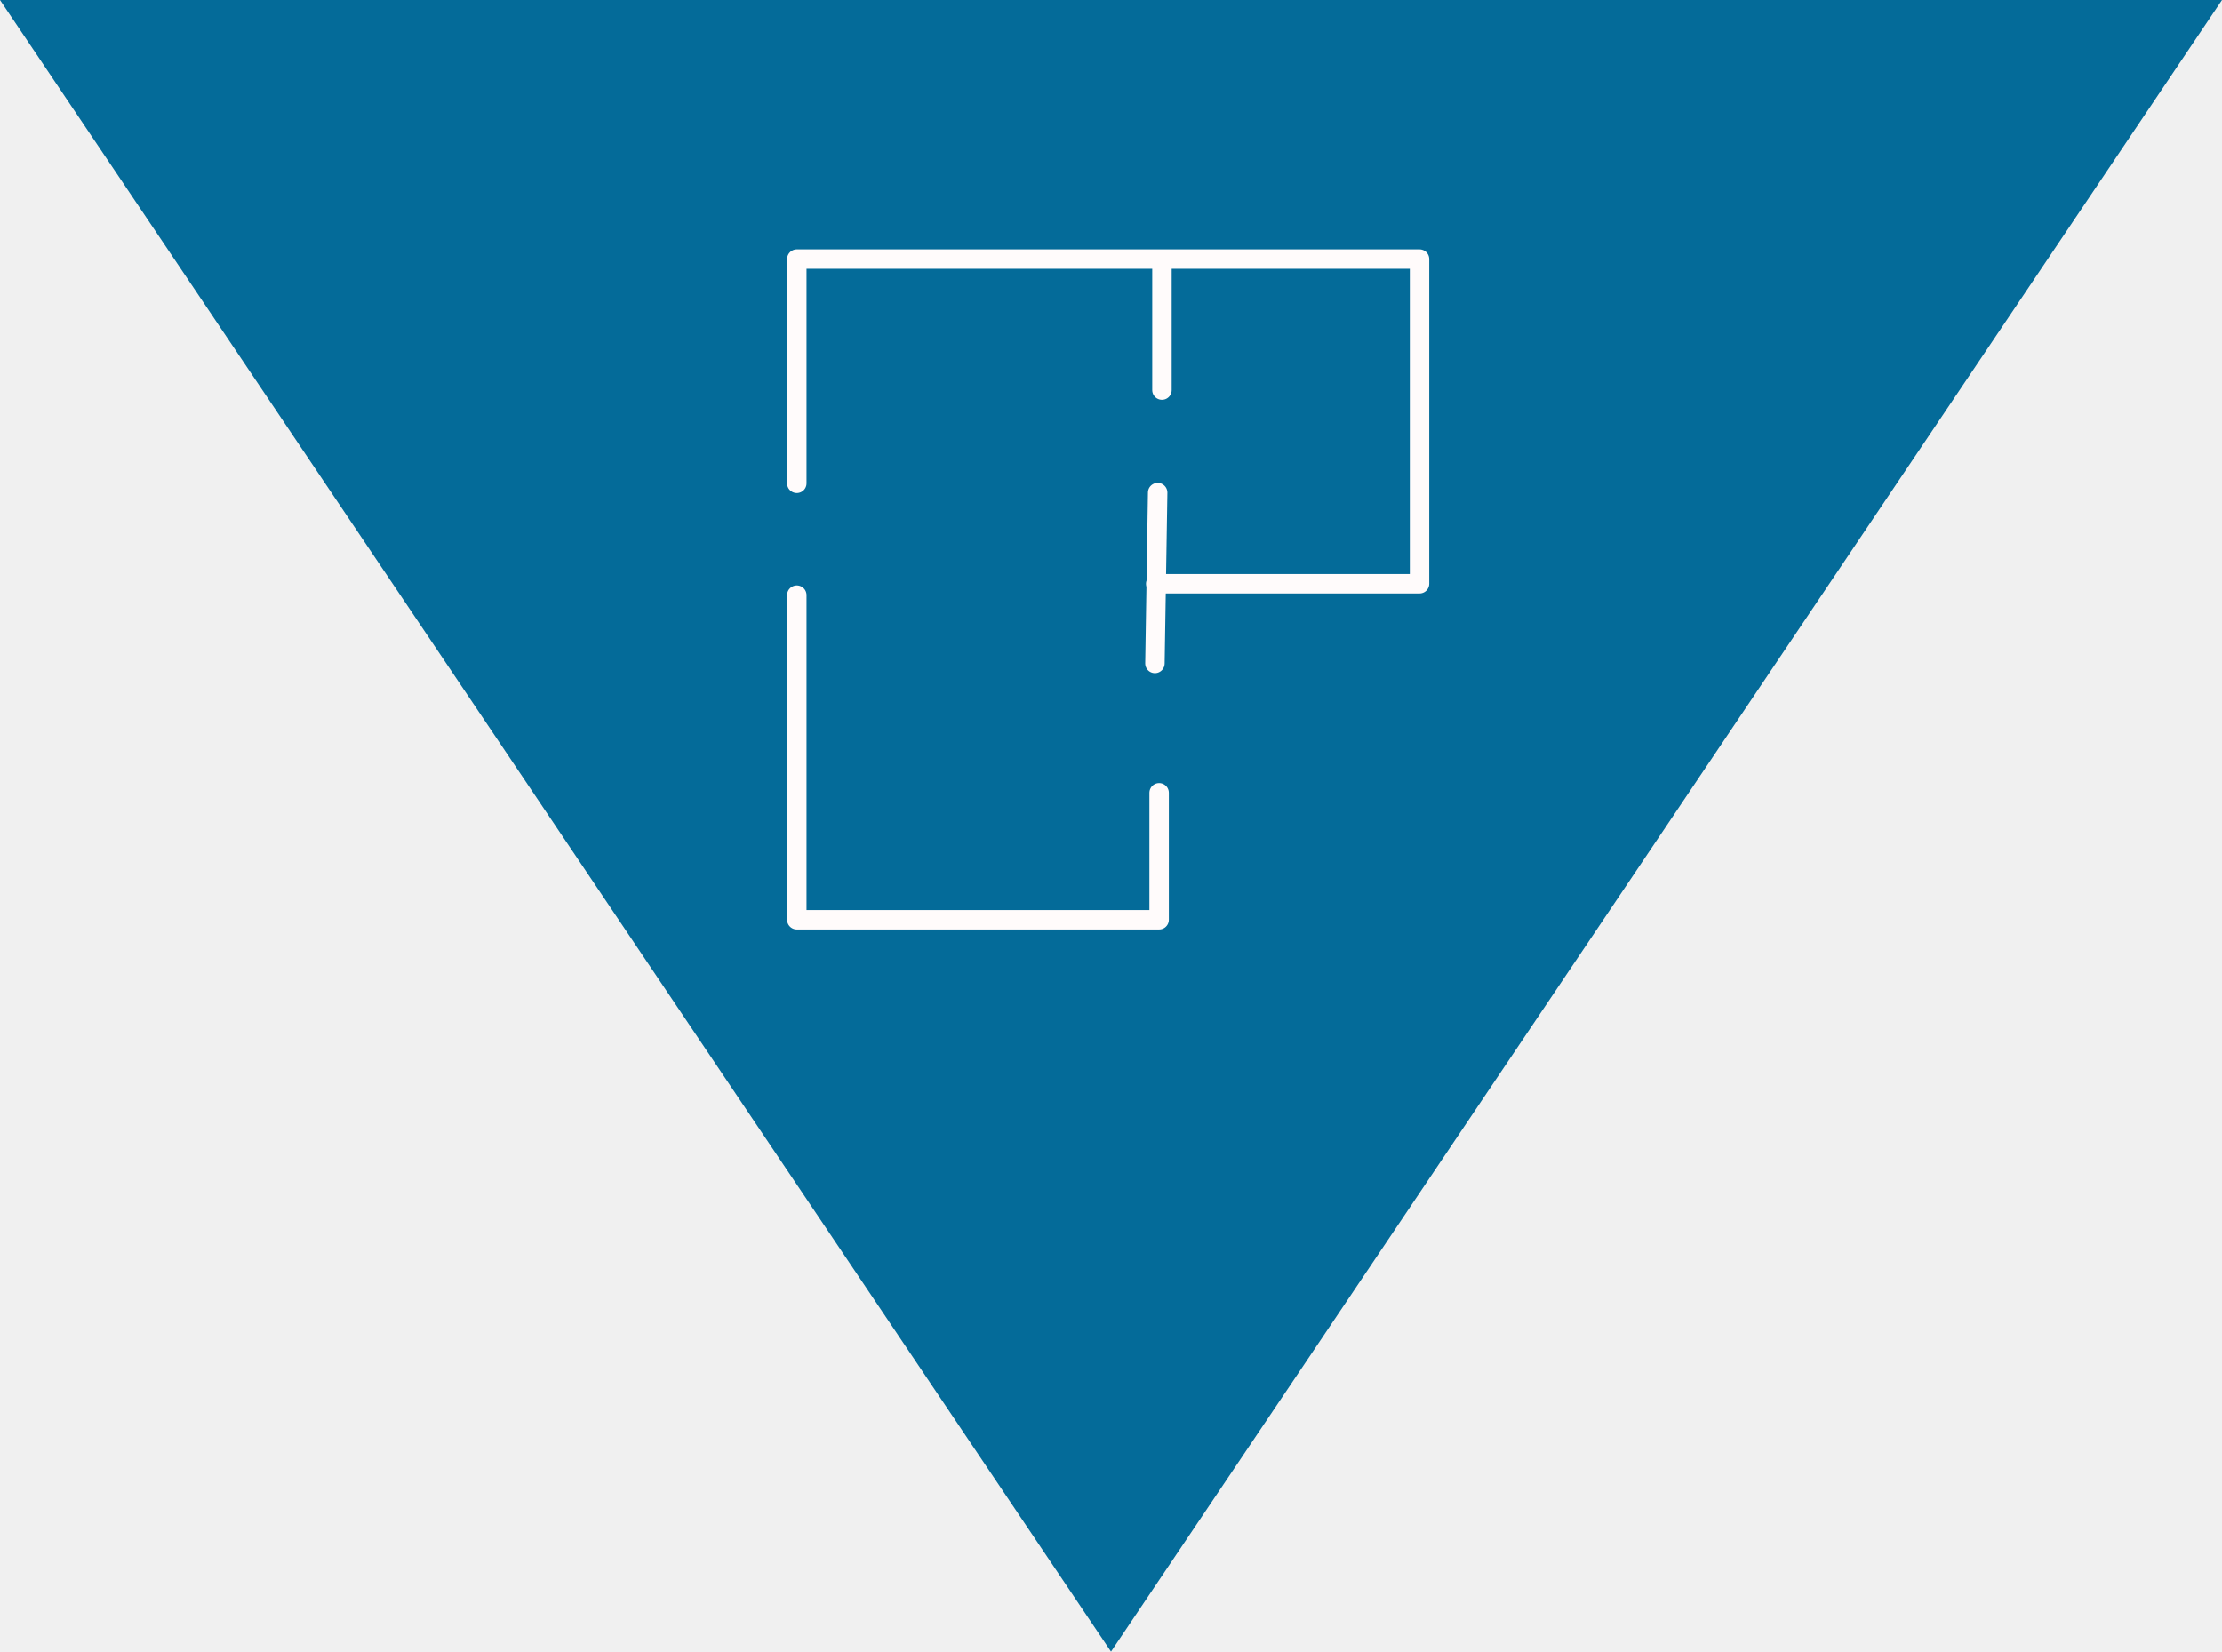
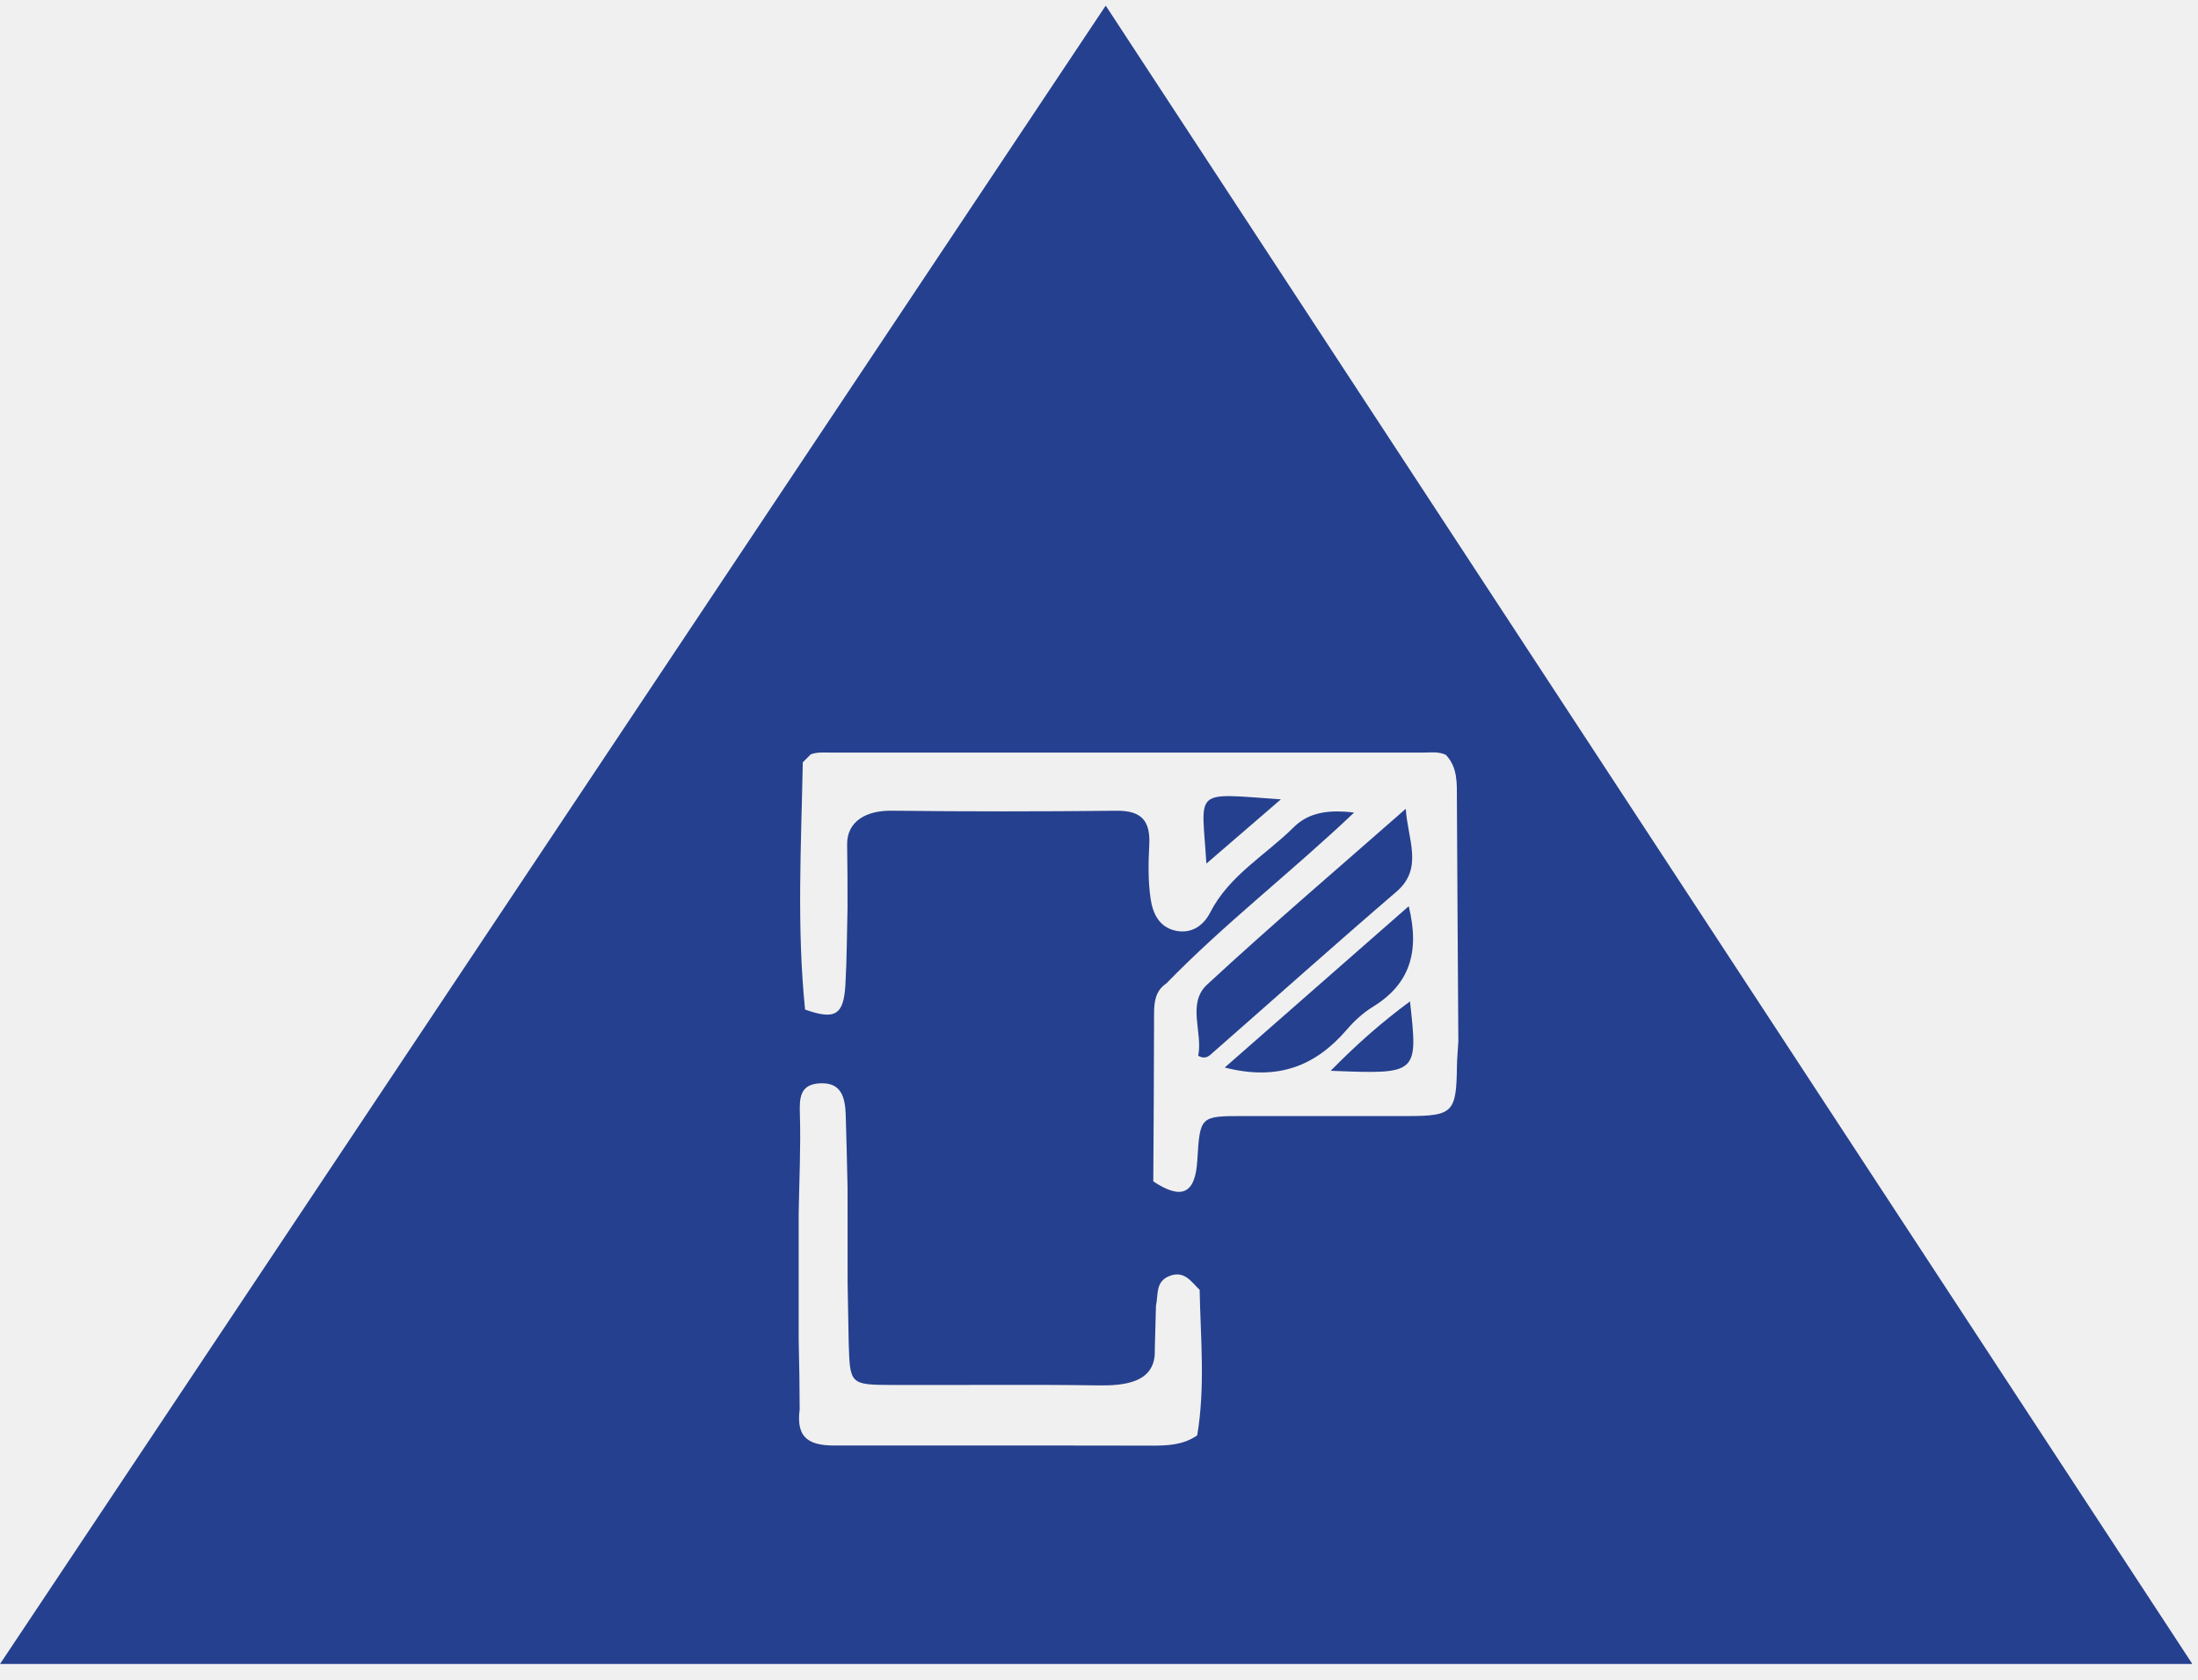
- <svg xmlns="http://www.w3.org/2000/svg" width="343px" height="255px" viewBox="0 0 343 255" version="1.1">
-   <g id="spaces-blue" stroke="none" stroke-width="1" fill="none" fill-rule="evenodd">
-     <polygon id="Triangle-Copy-32" fill="#046B99" transform="translate(171.5, 127.5) rotate(-180) translate(-171.5, -127.5) " points="171.5 0 343 255 0 255" />
-     <polyline id="Path-2" stroke="#FFFBFB" stroke-width="3" stroke-linecap="round" stroke-linejoin="round" transform="translate(150.964, 116.9397) scale(1, -1) translate(-150.964, -116.9397) " points="123 142 123 91.879 178.928 91.879 178.928 111.479" />
-     <polyline id="Path-3" stroke="#FFFBFB" stroke-width="3" stroke-linecap="round" stroke-linejoin="round" transform="translate(171.0631, 65.06034) scale(1, -1) translate(-171.0631, -65.06034) " points="123 55.5 123 90.121 219.126 90.121 219.126 40 178.406 40" />
-     <line x1="178.279" y1="76.052" x2="178.703" y2="102.431" id="Path-4" stroke="#FFFBFB" stroke-width="3" stroke-linecap="round" stroke-linejoin="round" transform="translate(178.491, 89.24138) scale(1, -1) translate(-178.491, -89.24138) " />
-     <line x1="179.365" y1="40.879" x2="179.365" y2="60.224" id="Path-4-Copy" stroke="#FFFBFB" stroke-width="3" stroke-linecap="round" stroke-linejoin="round" transform="translate(179.3649, 50.55172) scale(1, -1) translate(-179.3649, -50.55172) " />
+ <svg xmlns="http://www.w3.org/2000/svg" xmlns:xlink="http://www.w3.org/1999/xlink" width="140px" height="107px" viewBox="0 0 140 107" version="1.1">
+   <defs>
+     <polygon id="path-1" points="0 0.357 139.643 0.357 139.643 105.999 0 105.999" />
+   </defs>
+   <g id="spaces-blue-svg" stroke="none" stroke-width="1" fill="none" fill-rule="evenodd">
+     <g id="spaces-blue" transform="translate(70, 53.5) scale(1, -1) translate(-70, -53.5) ">
+       <path d="M87.428,42.855 C86.806,42.475 86.244,41.948 85.765,41.392 C83.802,39.116 81.408,38.126 78.009,38.999 C81.982,42.482 85.794,45.825 89.728,49.274 C90.462,46.287 89.74,44.27 87.428,42.855" id="Fill-1" fill="#25408E" />
+       <path d="M81.585,56.082 C79.845,54.581 78.41,53.344 76.839,51.989 C76.554,56.801 75.874,56.477 81.585,56.082" id="Fill-3" fill="#25408E" />
+       <path d="M88.951,50.204 C85.025,46.833 81.169,43.382 77.277,39.971 C77.043,39.766 76.801,39.472 76.318,39.751 C76.628,41.234 75.582,43.076 76.89,44.286 C81.024,48.108 85.312,51.763 89.541,55.481 C89.651,53.554 90.691,51.698 88.951,50.204" id="Fill-5" fill="#25408E" />
+       <path d="M84.757,38.791 C86.493,40.556 88.05,41.912 89.808,43.211 C90.323,38.569 90.323,38.569 84.757,38.791" id="Fill-7" fill="#25408E" />
+       <g id="Group-11" transform="translate(0, 0.643)">
+         <mask id="mask-2" fill="white">
+           <use xlink:href="#path-1" />
+         </mask>
+         <g id="spaces-sub" />
+         <path d="M92.099,58.267 C91.656,58.49 91.178,58.419 90.712,58.419 C78.086,58.422 65.459,58.422 52.832,58.419 C52.431,58.419 52.025,58.455 51.638,58.303 C51.469,58.135 51.301,57.965 51.133,57.797 C51.034,52.547 50.742,47.294 51.279,42.047 C53.194,41.37 53.739,41.685 53.849,43.654 C53.94,45.264 53.942,46.88 53.983,48.493 C53.983,50.112 53.982,51.164 53.957,52.542 C53.932,54.041 55.175,54.736 56.791,54.715 C61.565,54.657 66.34,54.663 71.114,54.712 C72.704,54.73 73.28,54.072 73.202,52.547 C73.143,51.41 73.12,50.258 73.285,49.123 C73.43,48.129 73.853,47.273 74.923,47.062 C75.901,46.87 76.659,47.4 77.08,48.227 C78.292,50.6 80.606,51.877 82.403,53.663 C83.364,54.617 84.641,54.795 86.248,54.596 C82.235,50.785 78.003,47.532 74.295,43.718 C73.596,43.248 73.508,42.55 73.508,41.779 C73.506,38.219 73.477,34.66 73.458,31.101 C75.276,29.902 76.132,30.311 76.262,32.438 C76.435,35.264 76.435,35.264 79.221,35.264 C82.719,35.264 86.217,35.258 89.715,35.264 C92.535,35.27 92.762,35.511 92.798,38.403 C92.804,38.938 92.858,39.474 92.889,40.008 C92.857,45.151 92.82,50.291 92.796,55.432 C92.792,56.44 92.863,57.453 92.099,58.267 L92.099,58.267 Z M50.871,29.096 L50.871,21.005 C50.908,19.529 50.934,17.87 50.934,16.584 C50.673,14.636 51.671,14.273 53.216,14.277 C55.233,14.281 57.249,14.277 59.266,14.277 C63.971,14.277 68.676,14.284 73.381,14.27 C74.399,14.268 75.387,14.316 76.256,14.927 C76.775,18.009 76.47,21.104 76.41,24.195 C75.865,24.718 75.431,25.462 74.459,25.064 C73.574,24.7 73.787,23.86 73.629,23.195 L73.553,20.386 C73.641,18.25 71.578,18.082 69.904,18.108 C65.8,18.172 60.929,18.119 56.825,18.134 C54.132,18.145 54.139,18.18 54.057,20.817 L53.987,24.628 C53.987,26.639 53.985,28.595 53.985,30.701 C53.947,32.245 53.92,33.789 53.868,35.333 C53.83,36.416 53.615,37.431 52.211,37.349 C50.921,37.275 50.917,36.389 50.949,35.343 C51.009,33.263 50.907,31.177 50.871,29.096 L50.871,29.096 Z M-0.001,0.357 L70.428,105.999 L139.643,0.357 L-0.001,0.357 Z" id="Fill-9" fill="#25408E" mask="url(#mask-2)" />
+       </g>
+     </g>
  </g>
</svg>
